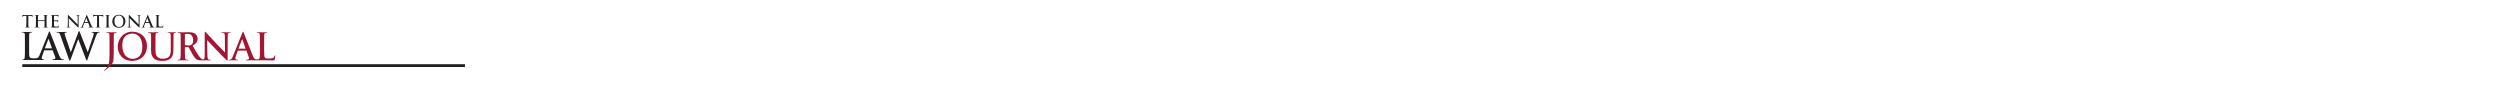
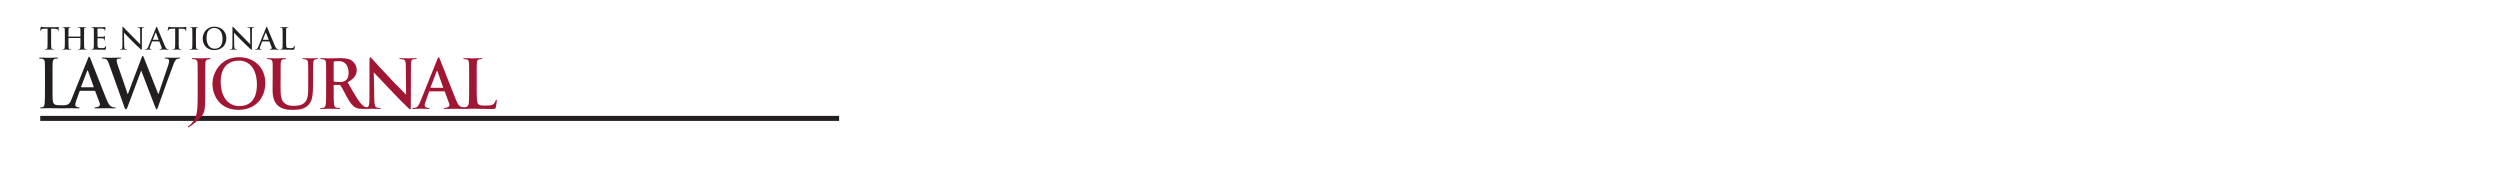
- <svg xmlns="http://www.w3.org/2000/svg" version="1.1" id="svg2" x="0px" y="0px" width="2242.6px" height="85.387px" viewBox="0 0 2242.6 85.387" style="background-color: purple" enable-background="new 0 0 2242.6 85.387" xml:space="preserve">
+ <svg xmlns="http://www.w3.org/2000/svg" version="1.1" id="svg2" x="0px" y="0px" width="1242.6px" height="85.387px" viewBox="0 0 1242.6 85.387" style="background-color: purple" enable-background="new 0 0 1242.6 85.387" xml:space="preserve">
  <g id="g10" transform="matrix(1.25,0,0,-1.25,0,156.3875)">
    <g id="g12" transform="scale(0.1,0.1)">
      <path id="path14" fill="none" stroke="#231F20" stroke-width="20" d="M160.041,780.35H3336.65" />
      <path id="path16" fill="#A11632" d="M1373.869,930.862c-6.141-4.277-15.098-5.938-21.5-5.938    c-13.434,0-20.508,0.262-23.723,2.398c-1.293,0.863-1.902,2.262-1.902,3.602v72.473c0,1.594,0.809,2.66,2.137,3.199    c2.688,0.801,9.891,1.598,17.898,1.598c25.918,0,38.551-18.023,39.473-45.293C1386.666,950.276,1383.213,937.272,1373.869,930.862     M1654.26,1016.19c1.867,0,2.941,0.801,2.941,1.867c0,1.605-1.879,1.871-4.801,1.871c-10.953,0-22.023-0.801-27.906-0.801    c-5.715,0-19.164,0.801-31.172,0.801c-3.219,0-5.352-0.266-5.352-1.871c0-1.066,0.273-1.867,2.133-1.867    c2.141,0,8.289-0.258,13.094-1.332c8.281-2.137,10.145-8.012,10.406-25.383l1.078-111.062l0.262-4.914    c-0.863,0.949-1.965,2.727-2.887,3.727c-8.996,9.785-28.703,28.609-55.812,57.148c-41.508,43.691-70.719,76.211-74.723,80.746    c-2.668,2.668-7.195,8.543-9.34,8.543c-2.137,0-3.012-2.016-3.012-12.438l-0.191-153.926c0-24.289-2.668-31.527-9.258-32.414    c-7.703-1.051-14.551,3.027-26.754,17.125c-14.848,17.125-50.645,81.902-50.645,81.902c28.531,16.637,36.055,29.465,36.055,49.234    c0,18.422-11.859,31.543-18.551,36.344c-14.141,10.156-34.891,10.438-51.707,10.438c-8.277,0-37.176-0.801-40.113-0.801    c-1.34,0-18.16,0.801-30.176,0.801c-2.945,0-4.273-0.531-4.273-2.141c0-1.062,1.07-1.598,2.141-1.598    c2.398,0,6.934-0.258,9.074-0.789c8.824-1.879,10.949-6.148,11.48-15.23c0.523-8.543,0.523-16.023,0.523-57.688v-46.996    c0-25.637,0-46.738-1.324-57.938c-1.059-7.75-3.363-12.312-7.164-14.215c-2.184-1.098-10.434-1.543-12.836-1.543    c-1.605,0-2.707-1.004-2.707-1.824c0-1.594,1.559-1.918,4.484-1.918c4.723,0,30.441,0.66,34,0.66c4.047,0,22.457-0.66,37.152-0.66    c2.941,0,4.266,0.801,4.266,2.137c0,0.801-0.527,1.605-2.125,1.605c-2.402,0-8.277,0.559-12.02,1.07    c-7.797,1.035-9.621,6.938-10.414,14.688c-1.344,11.199-1.344,40.574-1.344,66.223v7.352c0,1.336,0.535,2.148,1.875,2.148    l21.484,0.062c1.617,0,2.797-0.961,3.863-2.023c5.34-6.949,15.355-28.188,25.855-46.836c14.266-25.34,22.664-34.938,34.109-41.184    c12.234-6.668,29.773-5.242,44.734-5.242c0,0,15.078,0.535,20.551,0.535c6.52,0,19.703-0.535,30.262-0.535    c3.203,0,4.801,0.535,4.801,2.137c0,1.062-0.801,1.605-2.137,1.605c-2.391,0-8.273,0.27-13.348,1.594    c-7.203,2.137-9.875,9.09-10.414,30.977l-2.043,107.02l-0.461,2.938c0.367-0.406,1.52-2.18,1.953-2.66    c9.574-10.551,32.711-33.746,62.355-65.672c28.933-31.152,55.449-57.277,61.457-62.727c14.152-14.137,17.352-17.145,19.492-17.074    c2.266,0.051,2.402,1.375,2.402,18.949l0.539,156.492c0,16.02,1.07,21.895,9.875,23.773    C1647.154,1016.19,1652.931,1016.19,1654.26,1016.19 M1259.721,1019.928c-8.02,0-22.969-0.801-24.84-0.801    c-1.602,0-16.285,0.801-28.312,0.801c-2.934,0-4.266-0.531-4.266-2.141c0-1.062,1.074-1.598,2.133-1.598    c2.406,0,6.945-0.258,9.074-0.789c8.828-1.879,10.961-6.148,11.484-15.23c0.543-8.543,0.543-16.023,0.543-57.688v-33.371    c0-27.512-0.258-49.637-11.434-62.949c-10.582-12.613-26.684-15.926-43.973-15.926c-15.23,0-27.809,0.551-40.902,12.836    c-11.477,10.949-13.668,25.027-13.668,63.477l0.246,37.008c0,41.656-0.07,48.246,0.461,56.789    c0.539,9.348,3.461,13.973,10.668,15.055c3.207,0.531,6.008,0.789,7.883,0.789c1.062,0,2.137,0.535,2.137,1.598    c0,1.609-1.336,2.141-4.27,2.141c-8.02,0-34-0.801-36.398-0.801c-2.402,0-18.684,0.801-30.711,0.801    c-2.934,0-4.27-0.531-4.27-2.141c0-1.062,1.062-1.598,2.141-1.598c2.395,0,6.934-0.258,9.074-0.789    c8.809-1.879,10.945-6.148,11.484-15.23c0.531-8.543,0.172-13.445,0.172-55.105l-0.355-49.215c0-35.664,7.59-51.641,20.672-64.188    c18.973-17.891,48.984-17.352,62.777-17.352c26.816,0,45.289,5.211,59.199,19.488c16.023,16.438,17.836,39.699,18.301,80.113    v28.57c0,41.664,0,49.145,0.523,57.688c0.531,9.344,2.676,13.883,9.883,15.23c3.203,0.789,4.816,0.789,6.684,0.789    c1.066,0,2.133,0.535,2.133,1.598C1263.994,1019.397,1262.65,1019.928,1259.721,1019.928 M955.67,829.272    c-46.957-2.547-78.16,35.402-78.066,97.625c0.078,55.023,28.141,81.656,70.469,83.086c42.172,1.426,72.488-31.867,73.449-91.984    C1022.705,841.647,979.682,830.584,955.67,829.272 M950.025,1023.662c-73.703,0-105.203-62.898-105.203-106.152    c0-48.074,30.438-103.199,103.605-103.199c64.367,0,106.625,44.449,106.543,106.898    C1054.896,983.432,1010.103,1023.662,950.025,1023.662 M833.295,1019.92c-8.004,0-33.379-0.824-34.715-0.824    s-19.789,1.043-31.801,1.043c-2.938,0-4.277-0.547-4.277-2.199c0-1.105,1.074-1.652,2.148-1.652c2.402,0,6.941-0.277,9.078-0.828    c8.809-1.926,11.227-5.176,11.766-14.547c0.531-8.82,0.531-22.375,0.531-65.363v-73.832c0-71.094-8.188-82.742-26.172-103.633    c-2.25-2.617-6.141-5.785-9.348-7.719c-2.395-1.641-3.738-2.48-3.738-4.129c0-1.102,1.07-1.652,1.867-1.652    c0.809,0,1.344,0.281,1.871,0.551c2.676,1.375,6.945,4.406,10.41,6.883c21.637,15.441,41.406,34.691,47.77,48.117    c7.191,15.164,6.684,31.387,7.418,73.715v60.312c0,42.996,0.047,56.543,0.539,65.367c0.602,11.039,2.914,13.797,12.113,15.715    c3.191,0.652,4.812,0.816,6.672,0.816c1.066,0,2.148,0.555,2.148,1.652C837.576,1019.369,836.228,1019.92,833.295,1019.92     M1761.052,901.912h-48.031c-1.16,0-1.5,0.859-0.965,2.199l23.805,62.172c1.344,4.004,2.68,4.004,4.016,0l22.25-62.496    c0.27-1.078,0.27-1.875-1.062-1.875 M1973.896,855.162c-1.582,0.25-2.371-1.789-3.121-4.152    c-1.062-3.398-2.762-7.473-6.234-11.738c-6.402-7.75-21.02-8.023-35.176-8.023c-20.84,0-23.676,1.875-27.949,6.148    c-4.812,4.801-5.875,18.301-5.875,57.562v47.523c0,41.664,0,49.145,0.531,57.688c0.531,9.344,2.68,13.883,10.418,15.23    c3.207,0.531,6.93,0.789,8.812,0.789c1.062,0,2.137,0.535,2.137,1.598c0,1.609-1.336,2.141-4.273,2.141    c-8.016,0-31.594-0.801-32.938-0.801c-1.332,0-21.738,0.801-33.766,0.801c-2.938,0-4.262-0.531-4.262-2.141    c0-1.062,1.074-1.598,2.137-1.598c2.402,0,6.934-0.258,9.078-0.789c8.812-1.879,10.938-6.148,11.473-15.23    c0.539-8.543,0.539-16.023,0.539-57.688v-46.996c0-25.637,0-43.539-1.332-54.75c-1.07-7.75-3.168-11.375-8.27-14.199    c-4.523-2.488-15.699-2.125-20.301-0.676c-5.605,1.598-12.512,3.398-22.137,27.176c-16.273,40.586-59.5,150.863-63.512,161.016    c-3.191,8.281-4.266,9.609-5.867,9.609c-1.605,0-2.672-1.594-5.879-10.41l-66.754-165.828    c-5.523-12.914-10.148-23.5-22.426-25.113c-2.133-0.25-5.883-0.52-7.746-0.52c-1.324,0-2.398-0.543-2.398-1.605    c0-1.602,1.598-2.137,5.07-2.137c12.539,0,27.234,0.801,30.176,0.801c2.926,0,23.375-0.75,29.789-0.75    c2.402,0,4.004,0.535,4.004,2.141c0,1.07-0.82,1.594-2.676,1.594h-2.676c-4.539,0-12.75,3.051-13.438,9.25    c-0.5,4.5,0.047,9.203,3.699,17.438l13.07,37.352c0.527,1.336,1.328,2.137,2.68,2.137h58.016c1.332,0,1.875-0.535,2.395-1.598    l17.324-47.914c1.449-4.648,1.301-9.914-3.238-12.551c-5.512-3.207-15.199-3.785-16.148-4.113    c-1.078-0.262-2.301-0.523-2.301-2.023c0-1.438,1.512-1.711,6.773-1.711c6.84,0,27.469,0.461,36.102,0.461    c14.648,0.023,37.594-0.512,37.816-0.512c8.008,0,29.059,0.801,38.152,0.801c15.504,0,33.125-1.102,71.566-1.102    c14.156,0,14.664,0.562,16.527,6.699c2.137,7.75,3.75,22.465,3.926,25.402c0.18,2.938,0,5.074-1.527,5.312" />
      <path id="path18" fill="#231F20" d="M1114.463,1141.612c1.066,0,3.094-0.121,4.043-0.355    c3.91-0.836,4.863-2.73,5.098-6.766c0.242-3.797,0.242-7.125,0.242-25.648v-20.887c0-11.398,0-20.777-0.602-25.762    c-0.465-3.438-0.691-4.91-2.941-6.105c-1.348-0.719-3.449-0.895-4.523-0.895c-0.703,0-0.941-0.359-0.941-0.719    c0-0.707,0.59-0.945,1.898-0.945c3.559,0,11.949,0.355,13.035,0.355c6.879,0,16.234-0.707,33.32-0.707    c6.293,0,6.652,0.477,7.488,3.199c0.945,3.449,1.789,10.566,1.789,11.867c0,1.316-0.125,1.781-0.723,1.781    c-0.703,0-0.945-0.59-1.066-1.543c-0.352-2.25-1.555-3.855-3.094-5.762c-2.84-3.434-9.586-3.074-15.883-3.074    c-9.258,0-9.559,0.824-11.449,2.734c-2.137,2.141-2.617,7.887-2.617,25.34v21.121c0,18.523,0,21.852,0.242,25.648    c0.238,4.16,1.191,6.168,4.625,6.766c1.441,0.234,3.098,0.355,3.922,0.355c0.48,0,0.953,0.238,0.953,0.711    c0,0.715-0.594,0.949-1.902,0.949c-3.551,0-12.227-0.363-12.82-0.363c-0.59,0-11.789,0.363-17.145,0.363    c-1.293,0-1.902-0.234-1.902-0.949C1113.51,1141.85,1113.994,1141.612,1114.463,1141.612 M851.279,1139.865    c19.016,0.945,33.688-14.375,33.688-42.863c0-34.559-19.09-39.074-29.77-39.508c-21.277-0.836-33.93,16.023-33.93,43.676    C821.267,1127.178,832.728,1138.94,851.279,1139.865 M852.119,1051.865c28.609,0,48.375,18.566,47.902,48.293    c-0.418,26.367-20.48,44.781-47.191,44.781c-32.762,0-46.238-25.996-46.77-46.426    C805.494,1076.389,819.592,1051.865,852.119,1051.865 M756.029,1053.53c3.566,0,15.965,0.355,16.559,0.355    c0.582,0,9.547-0.355,16.094-0.355c1.305,0,1.891,0.355,1.891,0.945c0,0.359-0.242,0.719-0.945,0.719    c-1.066,0-3.676,0.234-5.348,0.477c-3.559,0.469-4.27,3.086-4.629,6.523c-0.59,4.984-0.59,14.363-0.59,25.762v20.887    c0,18.523,0,21.852,0.234,25.648c0.234,4.16,1.191,6.168,4.387,6.766c1.422,0.234,2.66,0.355,3.488,0.355    c0.48,0,0.949,0.238,0.949,0.711c0,0.715-0.59,0.949-1.898,0.949c-3.559,0-11.891-0.363-13.633-0.363    c-1.82,0-10.758,0.363-14.676,0.363c-1.316,0-1.902-0.234-1.902-0.949c0-0.473,0.469-0.711,0.945-0.711    c0.836,0,2.383-0.121,3.691-0.469c2.598-0.594,3.801-2.617,4.031-6.652c0.238-3.797,0.238-7.125,0.238-25.648v-20.887    c0-11.398,0-20.777-0.594-25.762c-0.477-3.438-1.152-5.305-3.027-6.105c-1.301-0.559-5.133-0.895-6.215-0.895    c-0.703,0-0.945-0.359-0.945-0.719C754.135,1053.768,754.728,1053.53,756.029,1053.53 M159.916,1128.158    c0.469,0,0.836,0.23,1.188,1.191c0.359,0.828,0.922,1.75,2.359,3.672c2.207,2.953,4.406,3.688,11.766,3.801l13.957,0.234v-49.102    c0-11.398,0-20.777-0.59-25.762c-0.477-3.438-0.617-5.043-3.02-6.023c-1.414-0.574-5.055-0.977-6.121-0.977    c-0.711,0-0.949-0.359-0.949-0.719c0-0.707,0.586-0.945,1.895-0.945c3.562,0,15.719,0.355,16.316,0.355    c0.594,0,9.613-0.355,16.137-0.355c1.301,0,1.898,0.355,1.898,0.945c0,0.359-0.234,0.719-0.945,0.719    c-1.062,0-3.688,0.234-5.344,0.477c-3.559,0.469-4.277,3.086-4.621,6.523c-0.598,4.984-0.598,14.363-0.598,25.762v49.102    l13.172-0.234c11.395-0.246,13.469-2.637,14.363-6.02l0.352-1.82c0.125-1.656,0.363-2.02,0.961-2.02    c0.477,0,0.824,0.473,0.824,1.543c0,1.312,0.355,10.613,0.355,14.176c0,0.719,0,1.418-0.59,1.418    c-0.953,0-4.152-1.191-11.746-1.191h-43.207c-1.434,0-5.941,0.246-9.383,0.609c-3.211,0.23-4.391,1.422-5.227,1.422    c-0.473,0-1.09-0.781-1.352-2.449c-0.266-1.707-2.445-12.074-2.445-13.266C159.322,1128.506,159.561,1128.158,159.916,1128.158     M607.912,1093.651l10.375,27.066c0.594,1.789,1.184,1.789,1.781,0l10.461-27.066c0.117-0.469,0.117-0.824-0.473-0.824h-21.785    C607.912,1092.826,607.67,1093.057,607.912,1093.651 M577.744,1053.53c5.582,0,10.766,0.355,12.066,0.355    c1.309,0,8.574-0.355,11.418-0.355c1.078,0,1.789,0.238,1.789,0.945c0,0.484-0.367,0.719-1.191,0.719h-1.195    c-2.012,0-4.977,1.094-5.309,3.441c-0.344,2.355,0.465,4.309,1.738,7.398l7.551,19.59c0.242,0.598,0.594,0.949,1.195,0.949h26.84    c0.582,0,0.832-0.227,1.07-0.703l9.234-23.723c0.895-2.676-0.309-4.684-2.098-5.352c-2.484-0.938-5.75-1.438-6.156-1.578    c-0.48-0.117-0.836-0.359-0.836-0.828c0-0.719,1.305-0.719,3.566-0.824c3.5-0.105,8.949,0.363,14.801,0.379    c7.809,0.008,15.906-0.414,16.922-0.414c1.305,0,2.379,0.238,2.379,0.945c0,0.602-0.469,0.719-1.188,0.719    c-1.191,0-2.965,0.113-4.746,0.711c-2.492,0.703-5.969,3.305-10.211,13.18c-7.672,17.859-28.242,67.074-30.031,71.574    c-1.422,3.684-1.891,4.281-2.609,4.281c-0.715,0-1.176-0.711-2.609-4.629l-30.156-73.719c-2.137-5.941-4.5-10.453-9.973-11.164    c-0.945-0.121-2.609-0.234-3.445-0.234c-0.582,0-1.066-0.234-1.066-0.719C575.494,1053.768,576.205,1053.53,577.744,1053.53     M1045.568,1093.651l10.363,27.066c0.594,1.789,1.188,1.789,1.785,0l10.461-27.066c0.109-0.469,0.109-0.824-0.48-0.824h-21.781    C1045.568,1092.826,1045.322,1093.057,1045.568,1093.651 M1015.392,1053.53c5.586,0,10.758,0.355,12.062,0.355    c1.312,0,8.562-0.355,11.414-0.355c1.074,0,1.785,0.238,1.785,0.945c0,0.484-0.363,0.719-1.191,0.719h-1.176    c-2.02,0-4.996,1.094-5.324,3.441c-0.332,2.355,0.465,4.309,1.742,7.398l7.551,19.59c0.238,0.598,0.598,0.949,1.191,0.949h26.828    c0.602,0,0.836-0.227,1.066-0.703l9.262-23.723c0.883-2.676-0.324-4.684-2.102-5.352c-2.496-0.938-5.766-1.438-6.164-1.578    c-0.484-0.117-0.836-0.359-0.836-0.828c0-0.719,1.305-0.719,3.559-0.824c3.512-0.105,8.969,0.363,14.816,0.379    c7.805,0.008,15.902-0.414,16.918-0.414c1.309,0,2.375,0.238,2.375,0.945c0,0.602-0.469,0.719-1.191,0.719    c-1.184,0-2.953,0.113-4.742,0.711c-2.5,0.703-5.977,3.305-10.207,13.18c-7.668,17.859-28.25,67.074-30.027,71.574    c-1.426,3.684-1.91,4.281-2.609,4.281c-0.723,0-1.188-0.711-2.613-4.629l-30.16-73.719c-2.141-5.941-4.508-10.453-9.969-11.164    c-0.949-0.121-2.609-0.234-3.445-0.234c-0.594,0-1.059-0.234-1.059-0.719C1013.146,1053.768,1013.853,1053.53,1015.392,1053.53     M915.596,1053.53c5.336,0,11.465,0.355,12.523,0.355c1.078,0,5.828-0.355,12.594-0.355c1.418,0,2.133,0.238,2.133,0.945    c0,0.484-0.352,0.719-0.945,0.719c-1.074,0-3.684,0.113-5.934,0.711c-3.211,0.941-4.391,4.031-4.637,13.773    c0,0-0.668,45.605-0.703,47.84c-0.047,2.223-0.586,4.543-0.586,4.543c0.48-0.551,1.16-1.961,2.461-3.242    c1.305-1.285,17.035-17.25,29.234-29.977c12.984-13.535,28.711-27.352,30.016-28.547c6.301-6.285,7.711-7.602,8.664-7.602    c0.836,0,1.07,0.594,1.07,8.434l0.242,69.566c0,7.125,0.469,9.727,4.398,10.562c1.418,0.355,3.258,0.355,3.852,0.355    c0.832,0,1.309,0.359,1.309,0.828c0,0.715-0.832,0.832-2.133,0.832c-4.875,0-9.793-0.363-11.098-0.363    c-1.312,0-7.012,0.363-12.352,0.363c-1.438,0-2.375-0.117-2.375-0.832c0-0.469,0.117-0.828,0.938-0.828    c0.961,0,3.688-0.121,5.828-0.59c3.676-0.953,4.508-3.562,4.625-11.281c0,0,0.23-48.277,0.32-50.953    c0.078-2.68,0.438-4.543,0.438-4.543c-0.484,0.488-0.973,1.426-2.5,3.031c-1.516,1.602-13.949,13.707-24.387,24.543    c-19.09,19.848-37.016,37.301-38.805,39.324c-1.184,1.18-3.207,3.875-4.152,3.797c-1.664-0.145-1.305-1.309-1.305-5.938    l-0.113-68.027c0-10.797-0.605-14.234-3.566-15.07c-1.781-0.598-5.055-0.711-6.004-0.711c-0.602,0-0.953-0.234-0.953-0.719    C913.693,1053.655,914.404,1053.53,915.596,1053.53 M478.096,1053.53c5.336,0,11.473,0.355,12.547,0.355    c1.062,0,5.805-0.355,12.57-0.355c1.434,0,2.133,0.238,2.133,0.945c0,0.484-0.352,0.719-0.941,0.719    c-1.066,0-3.684,0.113-5.938,0.711c-3.199,0.941-4.395,4.031-4.621,13.773c0,0-0.676,45.605-0.715,47.84    c-0.039,2.223-0.594,4.543-0.594,4.543c0.492-0.551,1.16-1.961,2.469-3.242c1.305-1.285,17.023-17.25,29.238-29.977    c12.977-13.535,28.707-27.352,30.016-28.547c6.293-6.285,7.727-7.602,8.672-7.602c0.824,0,1.062,0.594,1.062,8.434l0.234,69.566    c0,7.125,0.484,9.727,4.402,10.562c1.414,0.355,3.27,0.355,3.855,0.355c0.836,0,1.305,0.359,1.305,0.828    c0,0.711-0.828,0.832-2.137,0.832c-4.867,0-9.793-0.363-11.102-0.363s-7.008,0.363-12.348,0.363c-1.414,0-2.363-0.121-2.363-0.832    c0-0.469,0.105-0.828,0.949-0.828c0.938,0,3.676-0.121,5.805-0.59c3.684-0.953,4.523-3.562,4.633-11.281    c0,0,0.223-48.277,0.312-50.953c0.086-2.68,0.453-4.543,0.453-4.543c-0.5,0.488-0.988,1.426-2.516,3.031    c-1.508,1.602-13.949,13.707-24.383,24.543c-19.102,19.848-37.023,37.301-38.801,39.324c-1.191,1.18-3.203,3.875-4.148,3.797    c-1.668-0.145-1.316-1.309-1.316-5.938l-0.109-68.027c0-10.797-0.602-14.234-3.574-15.07c-1.77-0.598-5.051-0.711-6-0.711    c-0.59,0-0.949-0.234-0.949-0.719C476.197,1053.655,476.916,1053.53,478.096,1053.53 M363.826,1141.612    c1.07,0,3.09-0.121,4.027-0.355c3.926-0.836,4.875-2.73,5.113-6.766c0.234-3.797,0.234-7.125,0.234-25.648v-20.887    c0-11.398,0-20.777-0.59-25.762c-0.48-3.438-1.07-6.055-3.445-6.523c-1.074-0.242-4-0.477-5.07-0.477    c-0.715,0-0.949-0.359-0.949-0.719c0-0.707,0.582-0.945,1.898-0.945c3.559,0,12.551,0.355,13.141,0.355    c7.23,0,21.883-0.707,36.016-0.707c4.641,0,5.578,0,6.418,3.074c0.598,2.504,1.547,10.57,1.547,11.52c0,0.836,0,1.789-0.719,1.789    c-0.594,0-0.594-0.555-1.066-1.789c-1.602-4.152-2.262-5.438-5.352-6.734c-3.082-1.316-8.301-1.355-11.387-1.316    c-13.625,0.195-15.586,1.555-15.945,9.738c-0.117,2.496,0,14.461,0,18.496v10.449c0,0.473,0.23,0.828,0.828,0.828    c2.02,0,15.945-0.242,19.156-0.586c4.625-0.484,6.445-2.504,6.914-4.172c0.48-1.547,0.48-2.734,0.48-3.914    c0-0.602,0.242-1.07,0.828-1.07c0.84,0,0.84,1.305,0.84,2.25c0,0.828,0.035,5.109,0.266,7.484c0.367,3.93,0.406,7.152,0.406,7.875    c0,0.719-0.246,0.949-0.594,0.949c-0.48,0-0.969-0.605-1.793-1.547c-1.059-1.188-2.723-1.418-5.578-1.668    c-2.723-0.234-19.5-0.234-21.047-0.234c-0.586,0-0.707,0.359-0.707,1.203v30.797c0,0.828,0.23,1.184,0.707,1.184    c1.312,0,16.426-0.113,18.441-0.355c6.41-0.719,8.102-2.008,8.93-3.895c0.594-1.434,0.703-2.582,0.703-3.414    c0-0.957,0.25-1.551,0.965-1.551c0.473,0,0.707,0.723,0.828,1.312c0.23,1.414,0.297,4.715,0.426,5.902    c0.348,3.324,0.621,6.539,0.621,7.371c0,0.594-0.125,1.074-0.477,1.074c-0.598,0-1.082-0.48-1.672-0.598    c-0.941-0.23-2.852-0.477-5.102-0.594c1.059,0.047-29.266-0.129-33.883-0.129c-0.59,0-8.066,0.363-13.414,0.363    c-1.301,0-1.902-0.234-1.902-0.949C362.869,1141.85,363.342,1141.612,363.826,1141.612 M257.26,1062.194    c-0.473-3.438-1.078-5.305-3.129-6.203c-1-0.434-4.602-0.797-5.668-0.797c-0.719,0-0.957-0.359-0.957-0.719    c0-0.707,0.59-0.945,1.898-0.945c3.562,0,12.84,0.355,13.441,0.355c0.59,0,12.5-0.355,19.023-0.355    c1.312,0,1.918,0.355,1.918,0.945c0,0.359-0.25,0.719-0.961,0.719c-1.07,0-3.68,0.234-5.348,0.477    c-3.562,0.469-4.262,3.086-4.625,6.523c-0.594,4.984-0.594,14.363-0.594,25.762v11.301c0,0.594,0.359,0.703,0.711,0.703h46.184    c0.363,0,0.715-0.227,0.715-0.703v-11.301c0-11.398,0-20.777-0.598-25.762c-0.465-3.438-1.066-6.055-3.441-6.523    c-1.059-0.242-3.602-0.477-4.676-0.477c-0.703,0-0.938-0.359-0.938-0.719c0-0.707,0.59-0.945,1.902-0.945    c3.559,0,16.547,0.355,17.141,0.355s8.07-0.355,14.594-0.355c1.316,0,1.914,0.355,1.914,0.945c0,0.359-0.246,0.719-0.949,0.719    c-1.074,0-3.688,0.234-5.352,0.477c-3.551,0.469-4.266,3.086-4.625,6.523c-0.598,4.984-0.598,14.363-0.598,25.762v20.887    c0,18.523,0,21.852,0.234,25.648c0.242,4.16,1.191,6.168,4.391,6.766c1.434,0.234,2.148,0.355,2.977,0.355    c0.473,0,0.934,0.238,0.934,0.711c0,0.715-0.582,0.949-1.887,0.949c-3.562,0-11.039-0.363-11.633-0.363s-12.48,0.363-17.816,0.363    c-1.312,0-1.902-0.234-1.902-0.949c0-0.473,0.48-0.711,0.953-0.711c1.062,0,3.078-0.121,4.031-0.355    c3.918-0.836,4.867-2.73,5.094-6.766c0.25-3.797,0.25-7.125,0.25-25.648v-2.488c0-0.59-0.352-0.707-0.715-0.707h-46.184    c-0.352,0-0.711,0.117-0.711,0.707v2.488c0,18.523,0,21.852,0.234,25.648c0.234,4.16,1.191,6.168,4.398,6.766    c1.426,0.234,2.129,0.355,2.969,0.355c0.469,0,0.945,0.238,0.945,0.711c0,0.715-0.594,0.949-1.895,0.949    c-3.566,0-15.477-0.363-16.066-0.363c-0.602,0-8.074,0.363-13.41,0.363c-1.316,0-1.91-0.234-1.91-0.949    c0-0.473,0.48-0.711,0.961-0.711c1.059,0,3.082-0.121,4.023-0.355c3.922-0.836,4.875-2.73,5.109-6.766    c0.234-3.797,0.234-7.125,0.234-25.648v-20.887C257.854,1076.557,257.854,1067.178,257.26,1062.194 M740.057,1144.1    c-0.953,0-4.16-1.191-11.75-1.191h-43.211c-1.414,0-5.926,0.246-9.375,0.609c-3.199,0.23-4.391,1.422-5.219,1.422    c-0.48,0-1.098-0.781-1.359-2.449c-0.273-1.707-2.441-12.074-2.441-13.266c0-0.719,0.234-1.066,0.586-1.066    c0.473,0,0.84,0.23,1.191,1.191c0.352,0.828,0.914,1.75,2.352,3.672c2.223,2.953,4.414,3.688,11.773,3.801l13.965,0.234v-49.102    c0-11.398,0-20.777-0.598-25.762c-0.477-3.438-0.617-5.043-3.023-6.023c-1.406-0.574-5.055-0.977-6.121-0.977    c-0.707,0-0.949-0.359-0.949-0.719c0-0.707,0.602-0.945,1.898-0.945c3.562,0,15.727,0.355,16.32,0.355    c0.59,0,9.605-0.355,16.133-0.355c1.301,0,1.898,0.355,1.898,0.945c0,0.359-0.23,0.719-0.949,0.719    c-1.066,0-3.672,0.234-5.332,0.477c-3.57,0.469-4.273,3.086-4.641,6.523c-0.602,4.984-0.602,14.363-0.602,25.762v49.102    l13.188-0.234c11.402-0.246,13.469-2.637,14.355-6.02l0.375-1.82c0.105-1.656,0.348-2.02,0.93-2.02c0.48,0,0.84,0.473,0.84,1.543    c0,1.312,0.355,10.613,0.355,14.176C740.646,1143.401,740.646,1144.1,740.057,1144.1" />
      <path id="path20" fill="#231F20" d="M712.338,1022.084c-8.27,0-19.758-0.801-21.633-0.801    c-2.398,0-17.844,0.801-31.461,0.801c-3.207,0-4.539-0.531-4.539-1.871c0-1.066,1.066-1.867,2.398-1.867    c12.293,0,14.488-3.262,15.219-8.008c0.473-3.02,0.34-7.395-2.926-17.094c-12.367-36.57-29.859-88.973-39.168-115.684h-1.074    L574.279,1016.1c-3.219,9.078-4.809,12.551-6.684,12.551c-1.602,0-2.664-1.332-6.664-12.281l-52.445-139.734h-0.77    c-4.016,14.164-32.121,93.152-38.098,110.891c-3.84,11.414-5.703,17.652-5.797,22.812c-0.066,3.469,1.863,5.605,3.469,6.406    c3.203,1.602,9.461,1.602,11.594,1.602c1.344,0,2.684,0.27,2.684,1.867c0,1.07-1.09,1.871-4.816,1.871    c-13.355,0-32.672-0.801-35.082-0.801c-2.934,0-18.648,0.801-32.539,0.801c-2.664,0-4.27-0.531-4.27-1.871    c0-1.598,1.074-1.867,2.406-1.867c1.863,0,8.539-0.258,12.02-1.602c6.941-2.66,10.207-7.645,15.191-22.801l54.398-152.52    c6.418-18.301,7.754-24.906,11.676-24.906c3.207,0,4.285,2.895,8.543,14.098c9.621,24.832,42.426,113.859,52.035,139.488h0.535    l53.555-139.742c3.922-10.102,5.352-14.094,8.016-13.895c1.965,0.145,2.594,2.719,4.992,9.145    c2.902,7.738,5.918,16.285,11.383,31.988c18.32,52.547,34.18,94.438,47.625,130.562c5.414,14.57,9.344,25.922,17.359,28.852    c2.934,1.074,8.008,1.332,9.07,1.332c1.613,0,2.41,0.801,2.41,2.129C716.076,1021.553,714.744,1022.084,712.338,1022.084     M371.432,904.073h-48.035c-0.801,0-1.5,0.863-0.953,2.199l23.801,62.164c1.348,4.008,2.676,4.008,4,0l22.262-62.5    C372.771,904.873,372.771,904.073,371.432,904.073 M457.428,823.944c-2.684,0-6.684,0.273-10.684,1.594    c-5.609,1.609-13.352,5.879-22.973,29.648c-16.293,40.602-59.5,150.871-63.504,161.023c-3.211,8.281-4.273,9.609-5.875,9.609    s-2.672-1.59-5.887-10.41c0,0-64.254-159.246-64.652-160.285c-1.852-4.824-4.262-11.164-9.672-16.074    c-7.852-7.137-17.266-6.59-31.43-6.59c-20.82,0-25.273,2.062-28.848,6.938c-5.535,7.578-4.973,18.453-4.973,57.715v47.531    c0,41.66,0,49.141,0.539,57.684c0.531,9.344,2.676,13.883,10.414,15.23c3.207,0.531,6.953,0.789,8.812,0.789    c1.07,0,2.145,0.539,2.145,1.598c0,1.609-1.348,2.141-4.281,2.141c-8.008,0-31.605-0.801-32.934-0.801    c-1.332,0-21.742,0.801-33.758,0.801c-2.934,0-4.273-0.531-4.273-2.141c0-1.059,1.07-1.598,2.133-1.598    c2.406,0,6.938-0.258,9.082-0.789c8.809-1.879,10.934-6.148,11.48-15.23c0.535-8.543,0.535-16.023,0.535-57.684v-46.996    c0-25.637,0-46.734-1.332-57.949c-1.074-7.75-2.402-13.625-7.75-14.688c-2.398-0.535-5.602-1.066-8.016-1.066    c-1.594,0-2.133-0.809-2.133-1.609c0-1.598,1.34-2.125,4.273-2.125c8.016,0,27.359,0.789,29.758,0.789    c15.148,0,15.492-0.676,48.875-0.738c7.785,0,34.527,0.562,43.203,0.562c2.945,0,20.586-0.562,26.992-0.562    c2.406,0,4.004,0.531,4.004,2.137c0,1.078-0.809,1.602-2.664,1.602l-3.844,0.523c-4.824,0.75-10.527,3.625-11.047,8.938    c-0.352,3.562,0.973,8.551,3.996,17.215l13.309,37.262c0.527,1.336,1.336,2.137,2.668,2.137l57.059,0.09    c1.34,0,1.863-0.527,2.41-1.602l18.016-47.898c1.742-5.539,0.324-11.965-6.602-14.164c-5.352-1.688-10.797-2.305-12.766-2.5    c-1.066-0.262-1.867-0.801-1.867-1.875c0-1.586,1.262-1.586,6.336-1.863c6.84-0.191,32.797,0.465,41.441,0.465    c14.645,0.012,29.098-0.516,31.598-0.516c2.957,0,5.348,0.527,5.348,2.125C460.092,823.674,459.021,823.944,457.428,823.944" />
    </g>
  </g>
</svg>
